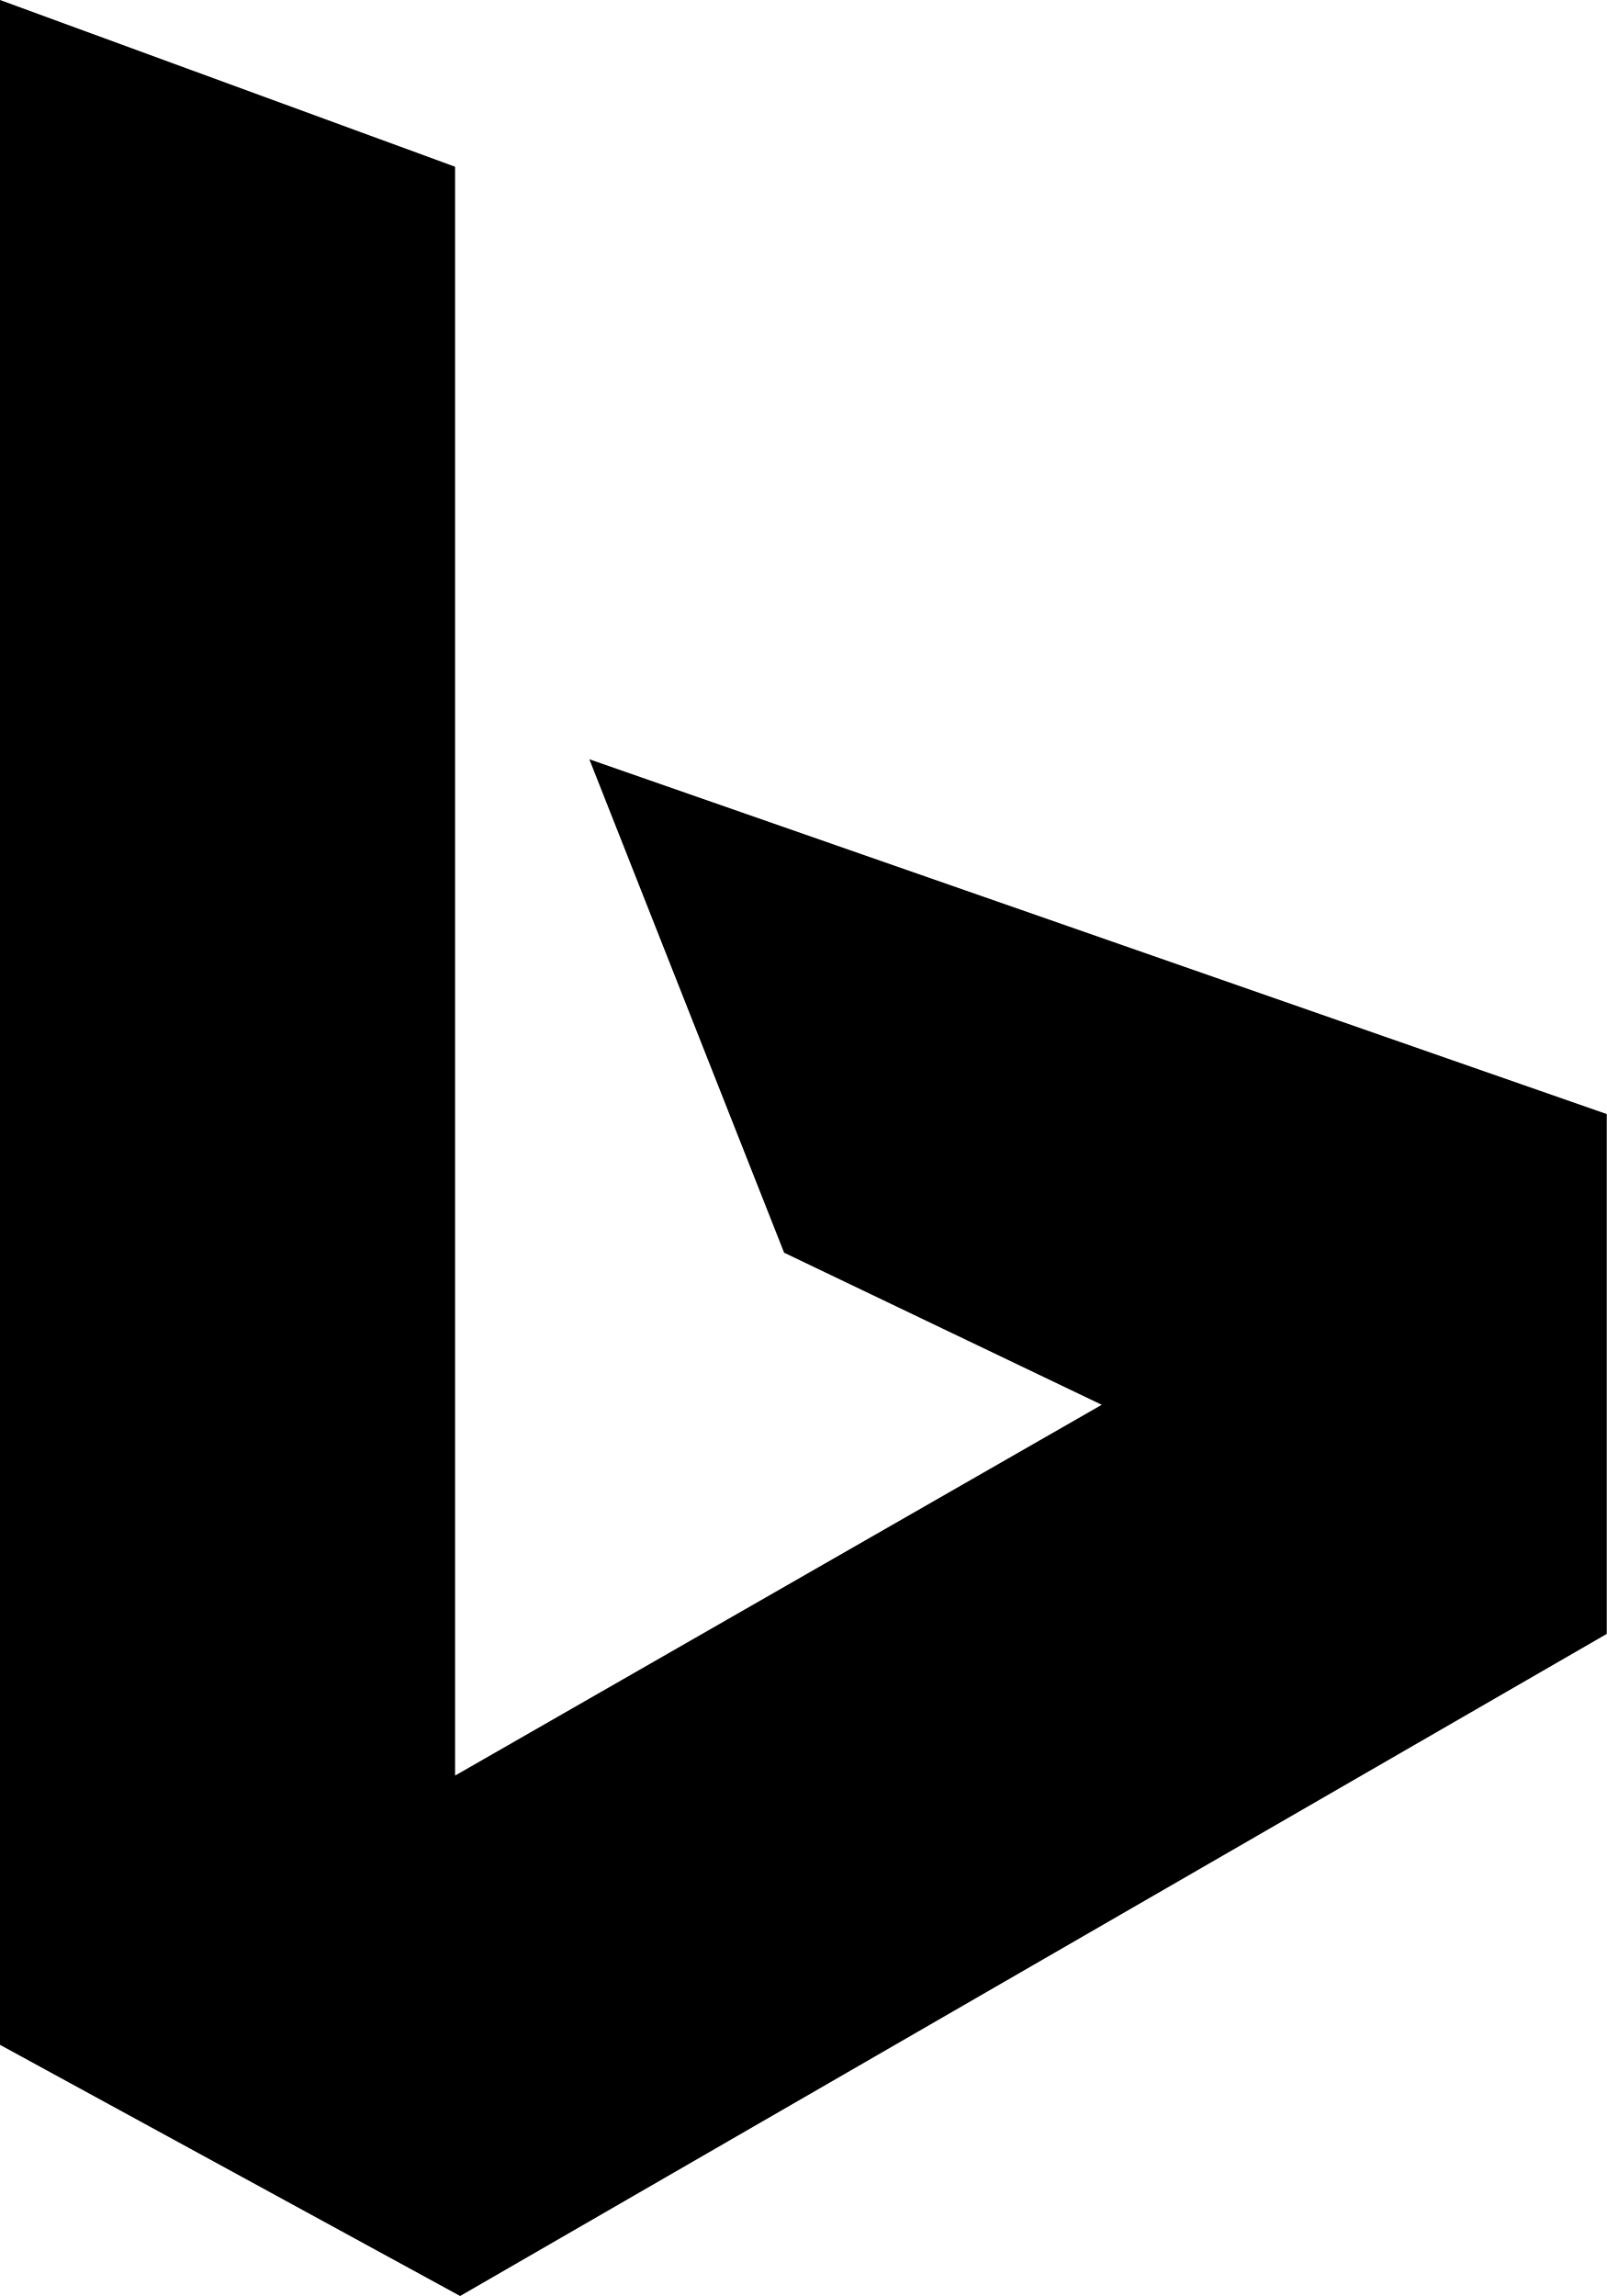
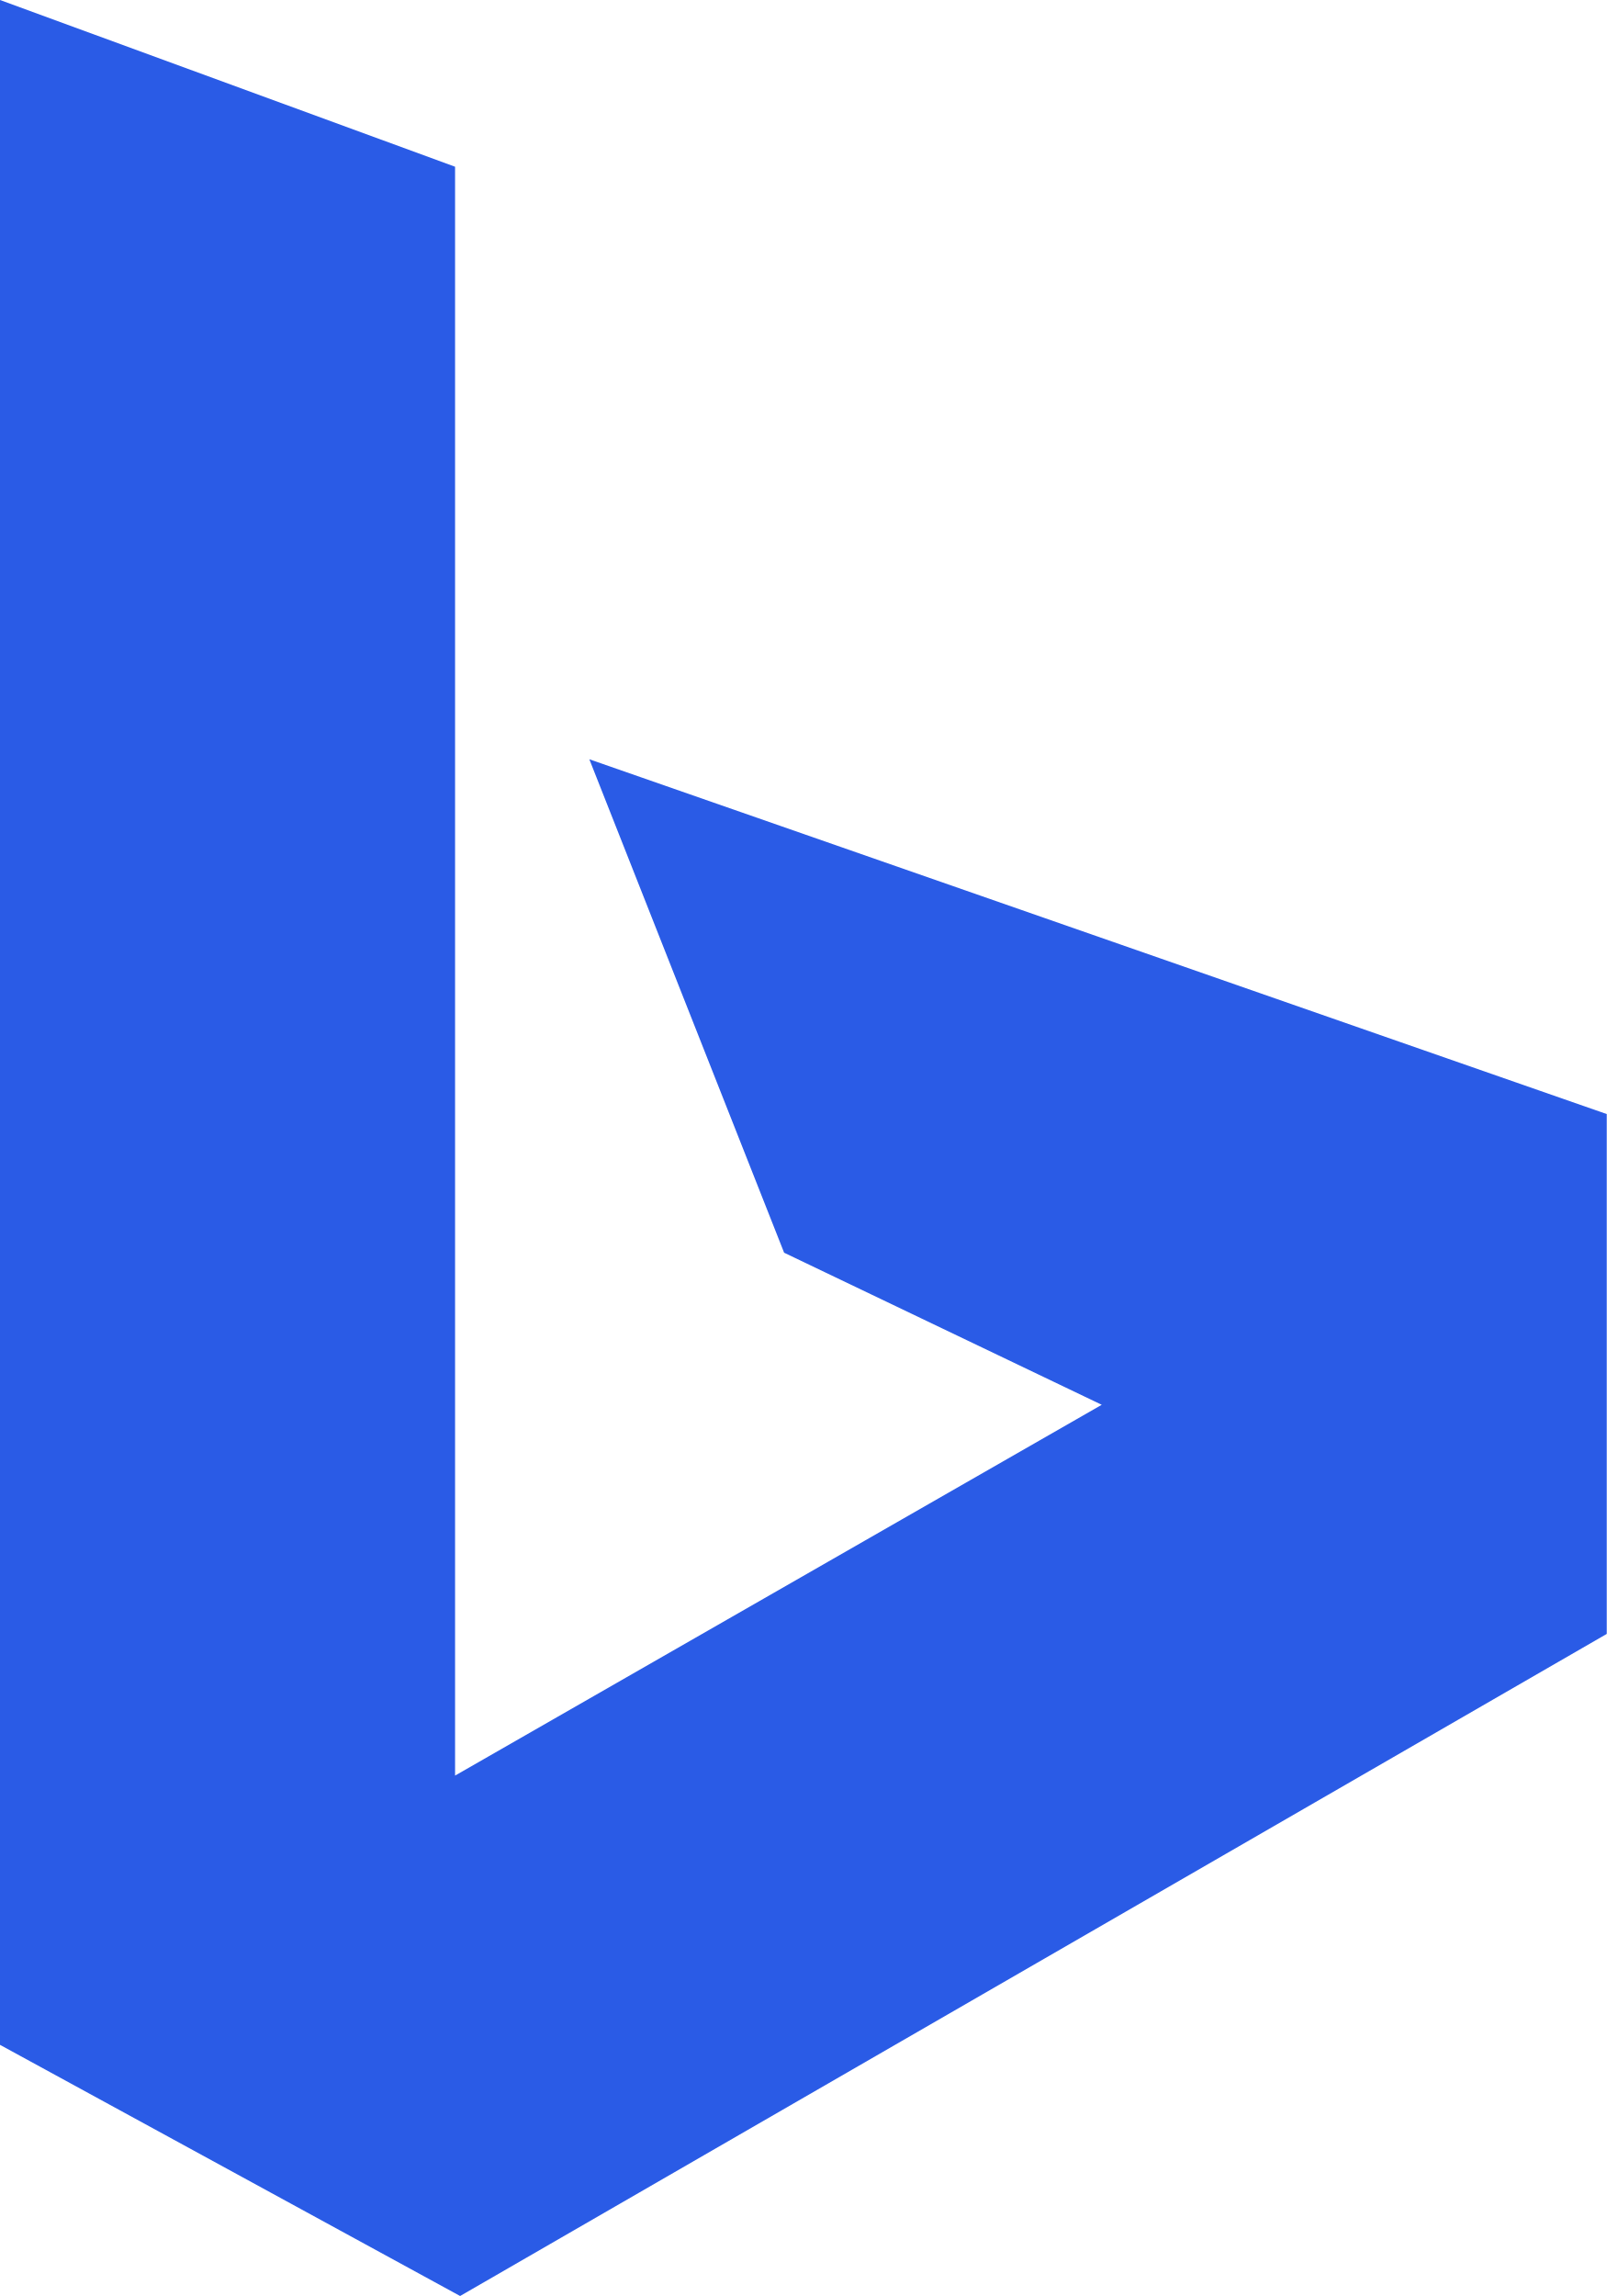
- <svg xmlns="http://www.w3.org/2000/svg" viewBox="0 0 233297 333333" shape-rendering="geometricPrecision" text-rendering="geometricPrecision" image-rendering="optimizeQuality" fill-rule="evenodd" clip-rule="evenodd">
+ <svg xmlns="http://www.w3.org/2000/svg" fill="#2A5BE6" viewBox="0 0 233297 333333" shape-rendering="geometricPrecision" text-rendering="geometricPrecision" image-rendering="optimizeQuality" fill-rule="evenodd" clip-rule="evenodd">
  <path d="M66076 24207L0 0v296870l66808 36463 166489-96121v-75473L85570 110231l28282 71638 46118 22078-93894 53833z" />
</svg>
